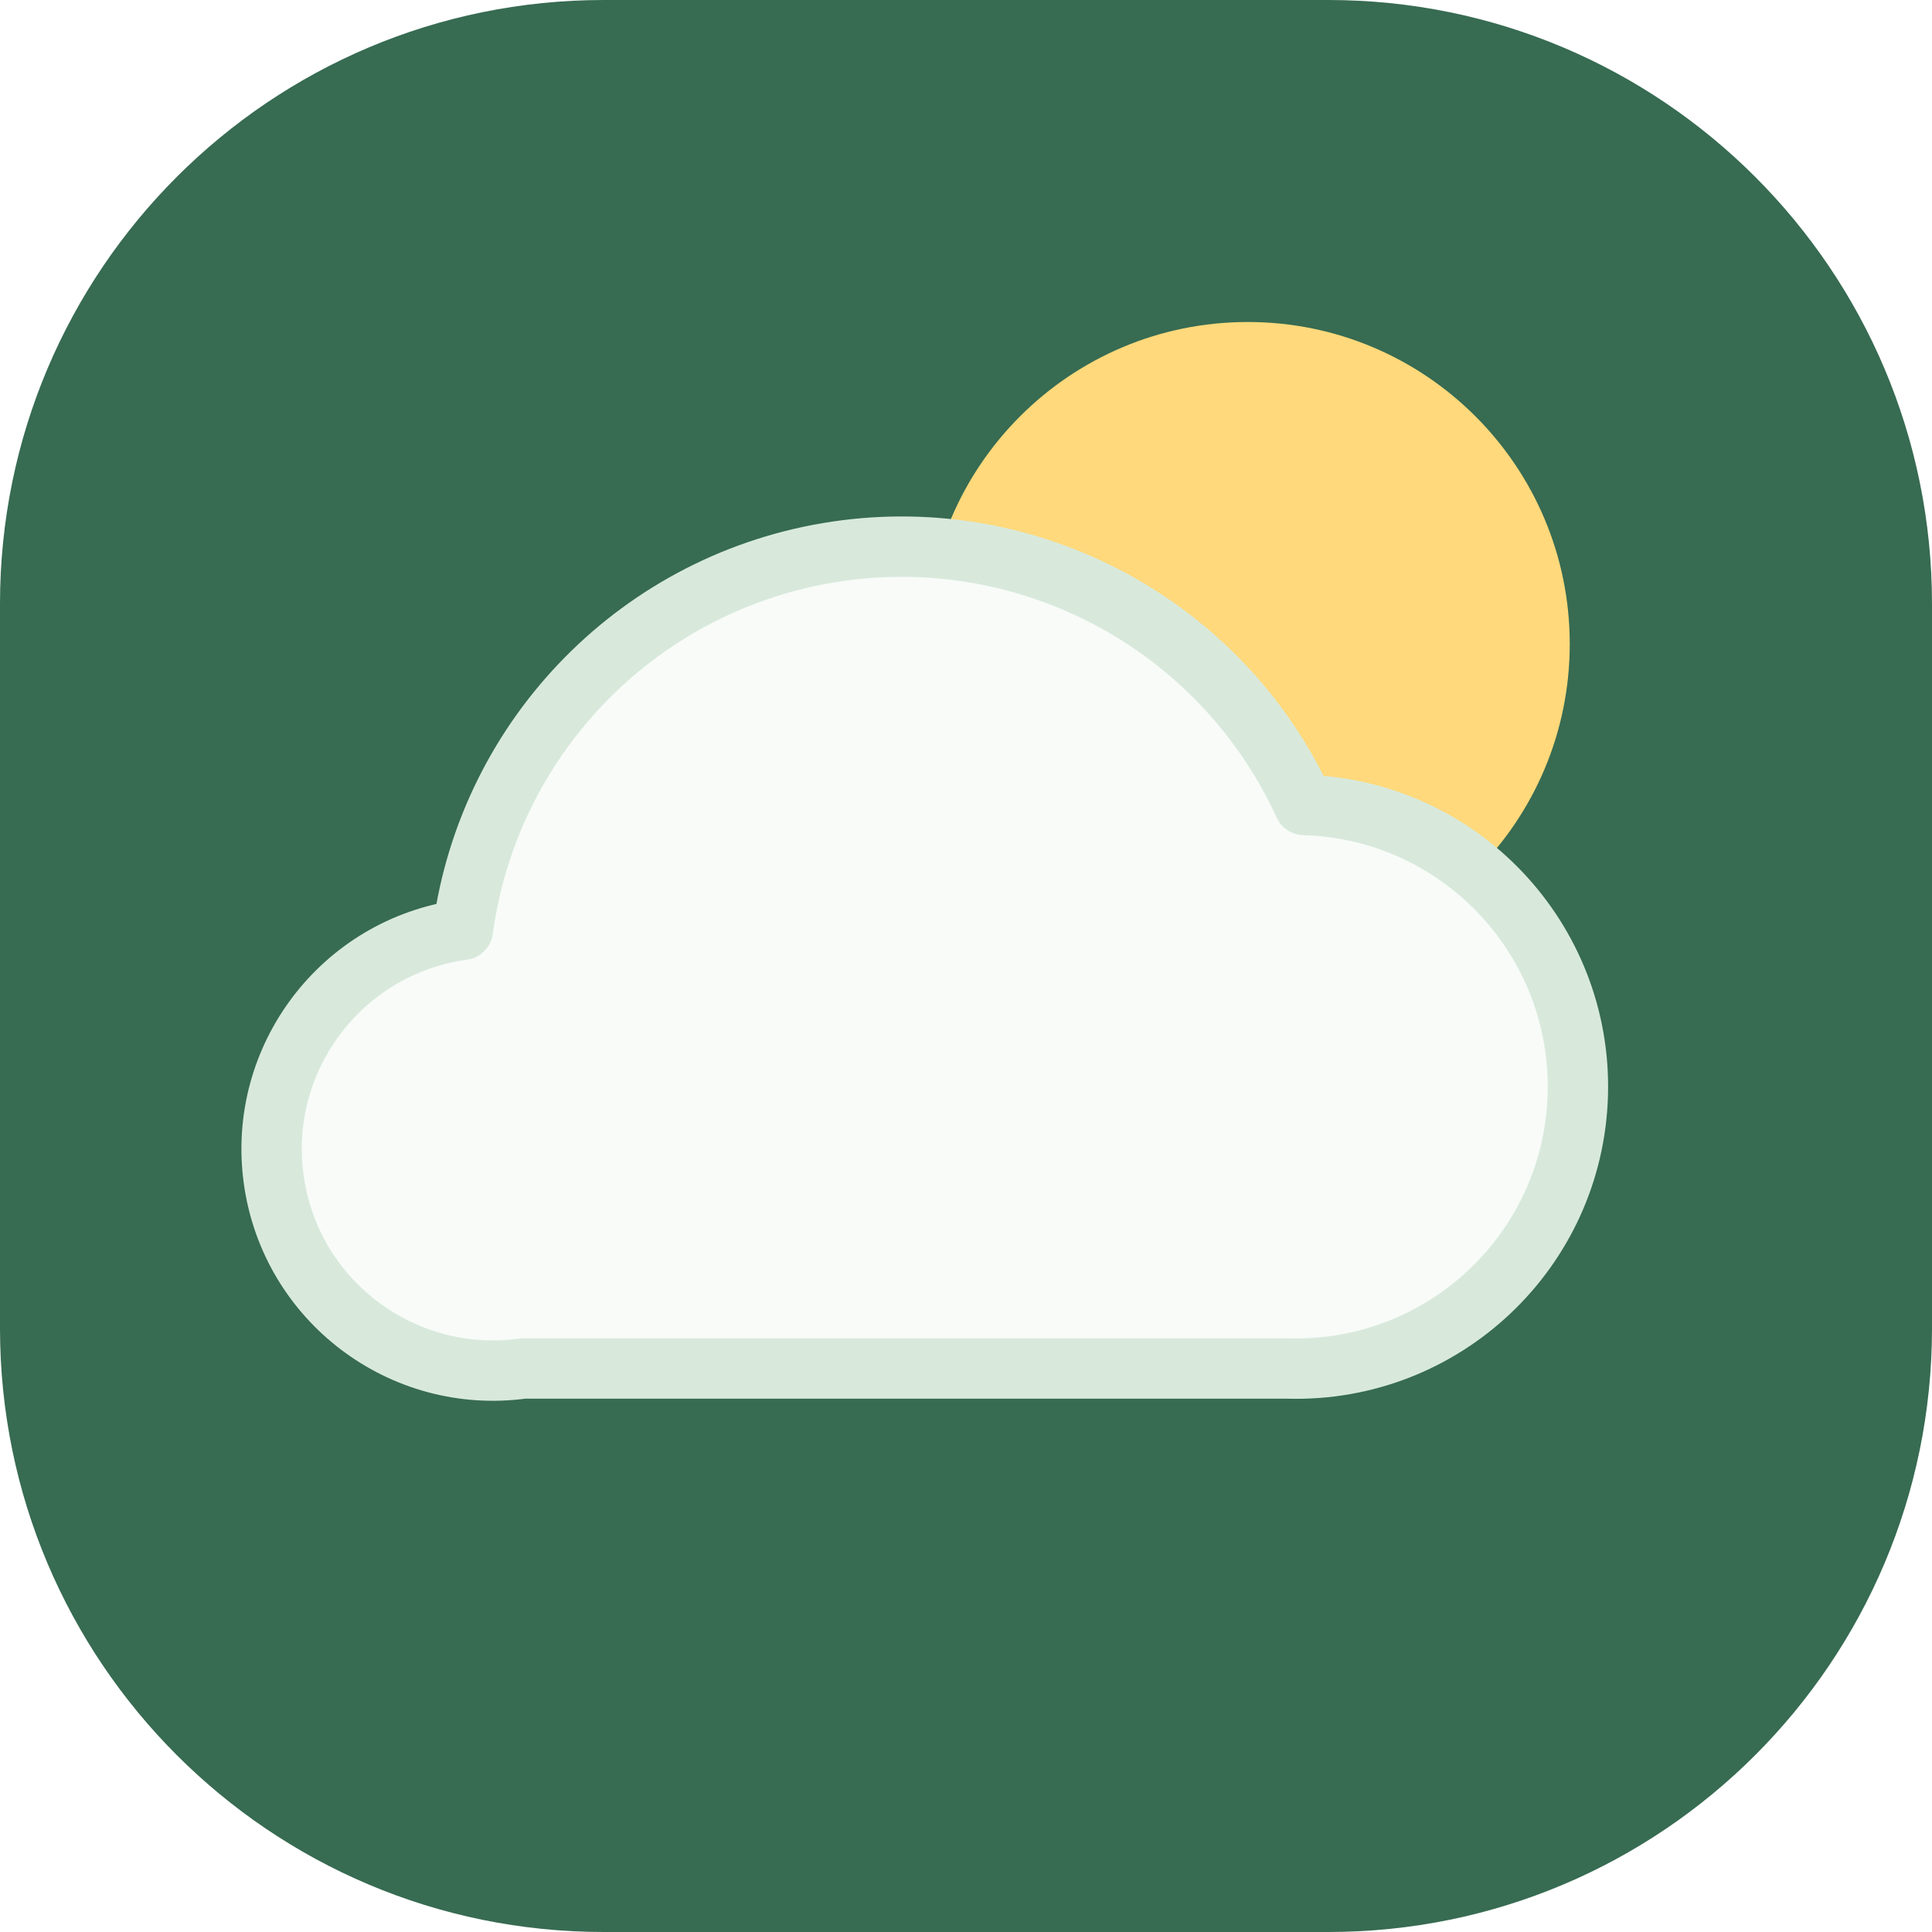
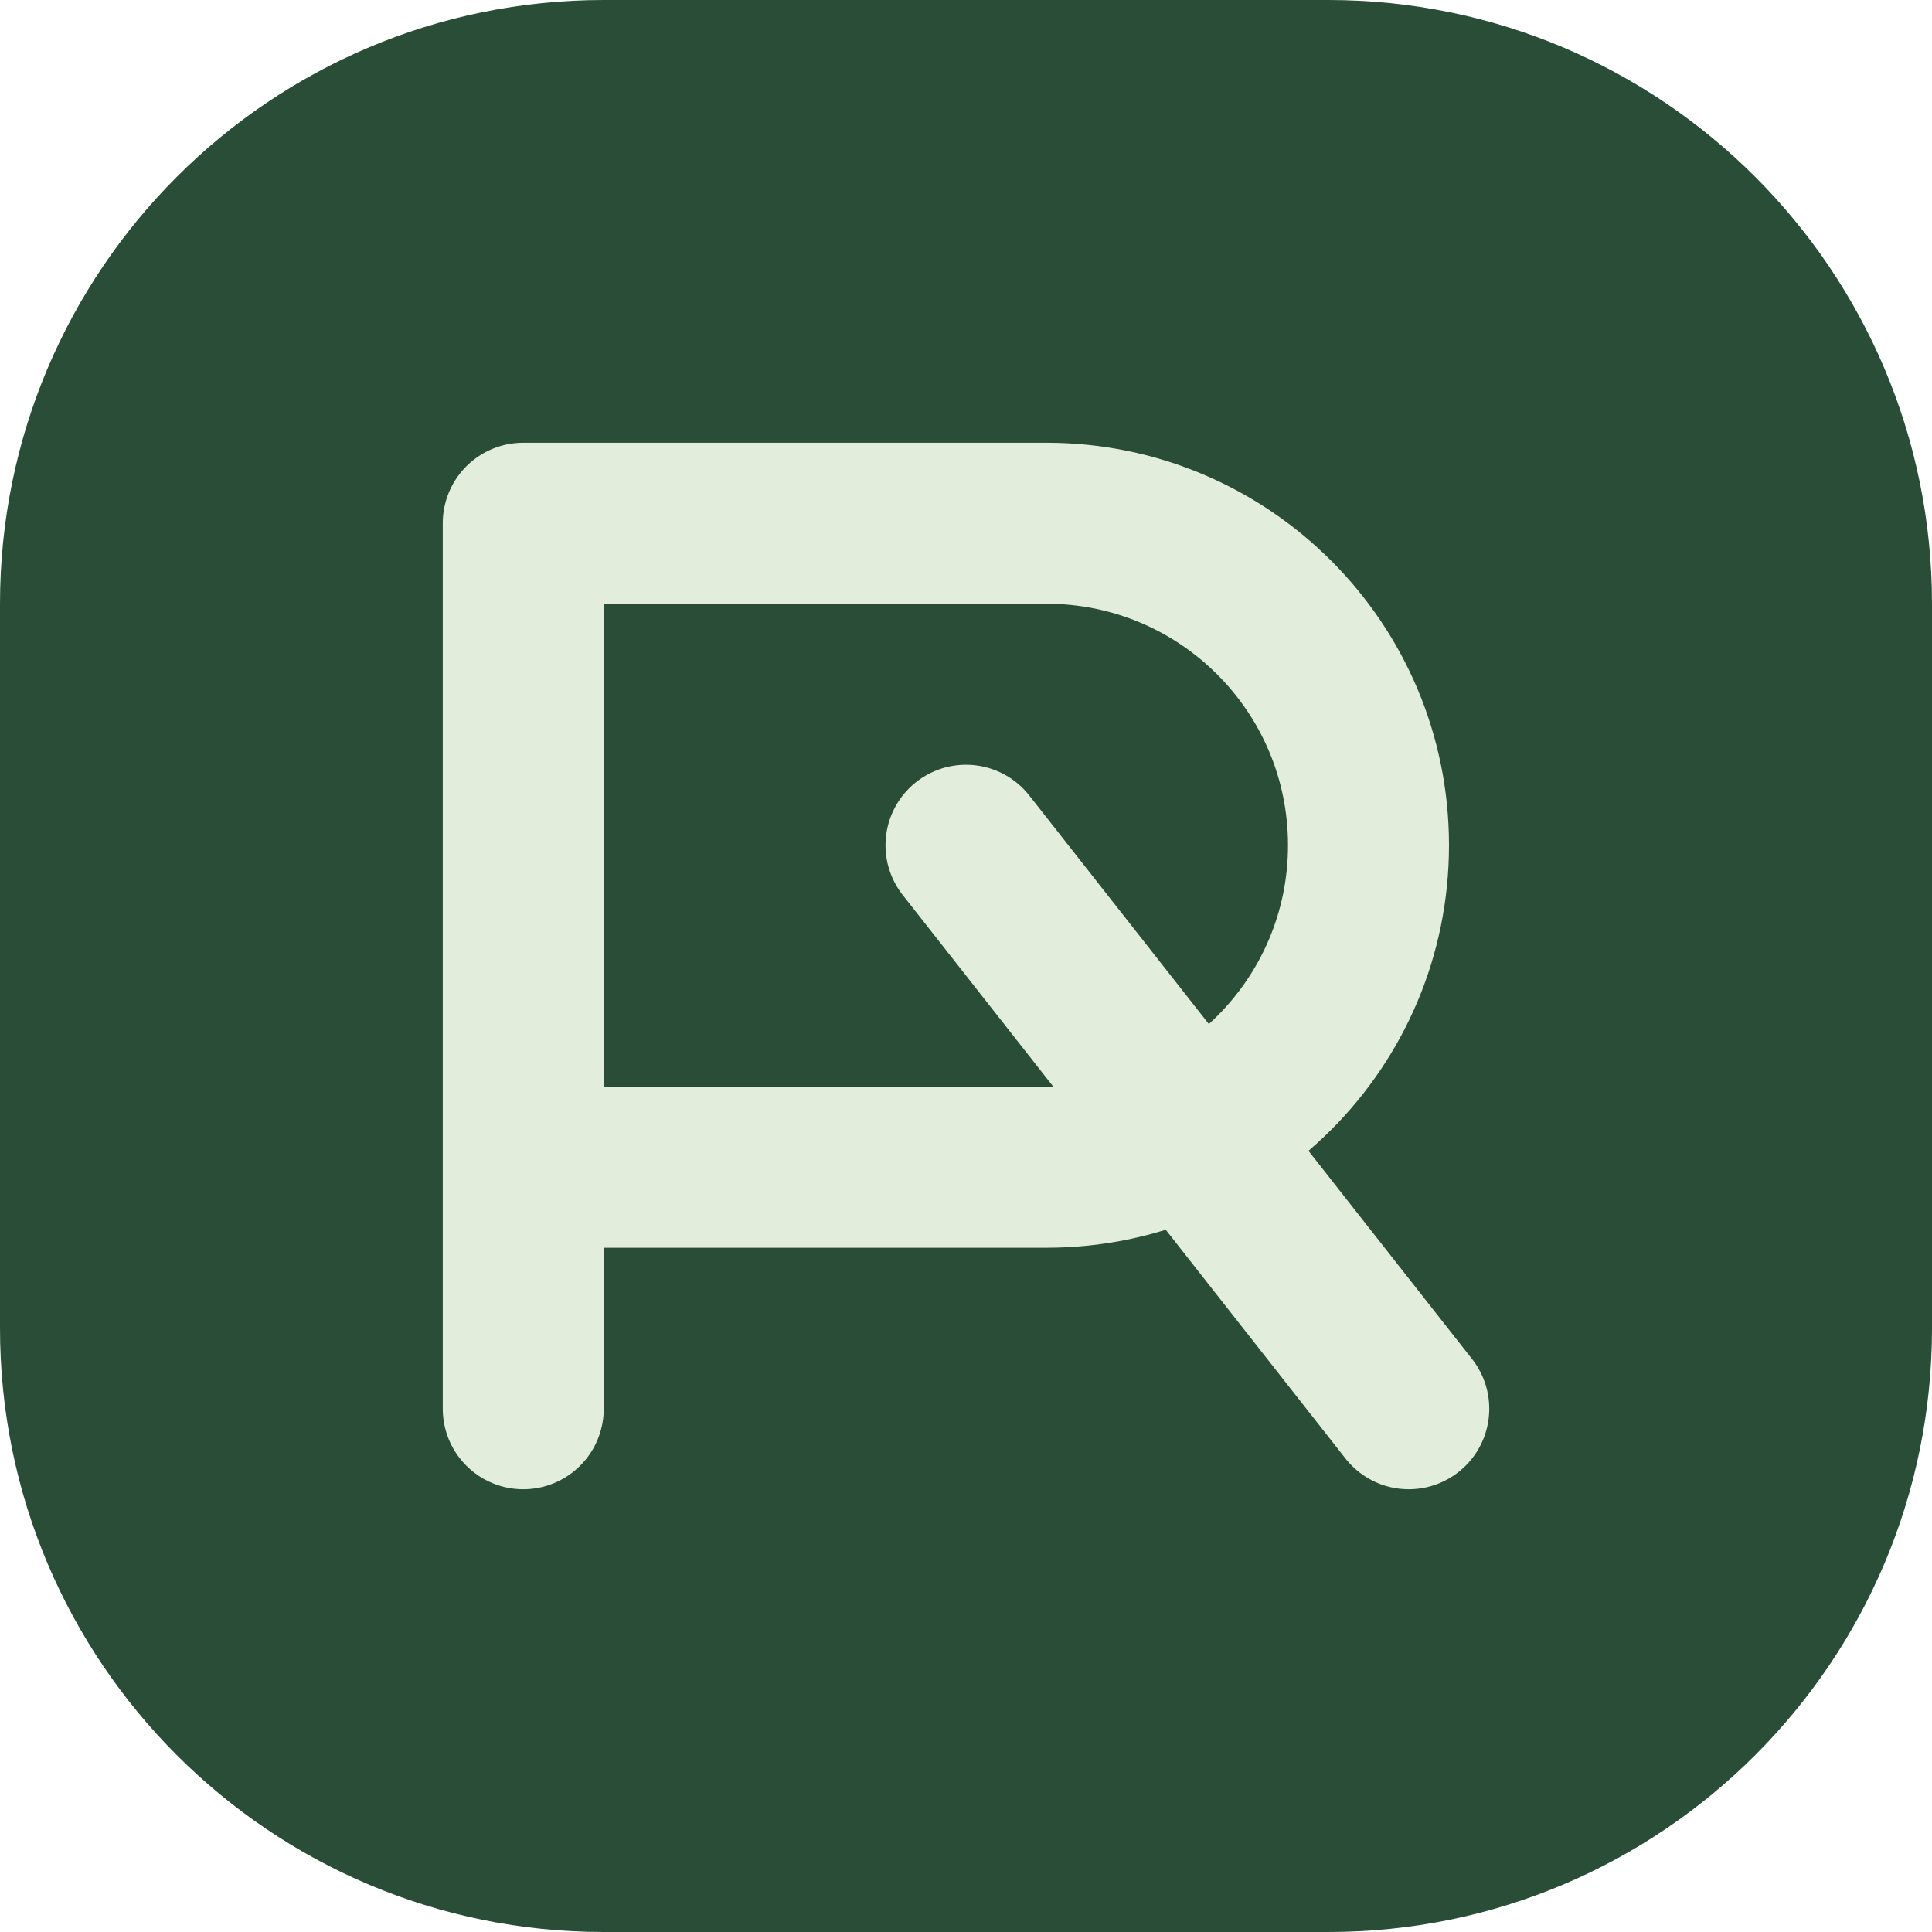
<svg xmlns="http://www.w3.org/2000/svg" viewBox="0 0 48 48">
-   <rect width="48" height="48" rx="15" fill="#376b52" />
-   <circle cx="31" cy="16" r="8" fill="#ffd97b" />
-   <path d="M13 34h19a7 7 0 0 0 .4-14 11 11 0 0 0-20.9 3.1A5.5 5.5 0 0 0 13 34Z" fill="#f8fbf8" stroke="#d8e9dc" stroke-width="1.5" stroke-linejoin="round" />
+   <rect width="48" height="48" rx="15" fill="#294d37" />
+   <path d="M13 35V13h13a8 8 0 0 1 0 16H13m11-8 11 14" fill="none" stroke="#e2eddc" stroke-width="4" stroke-linecap="round" stroke-linejoin="round" />
</svg>
